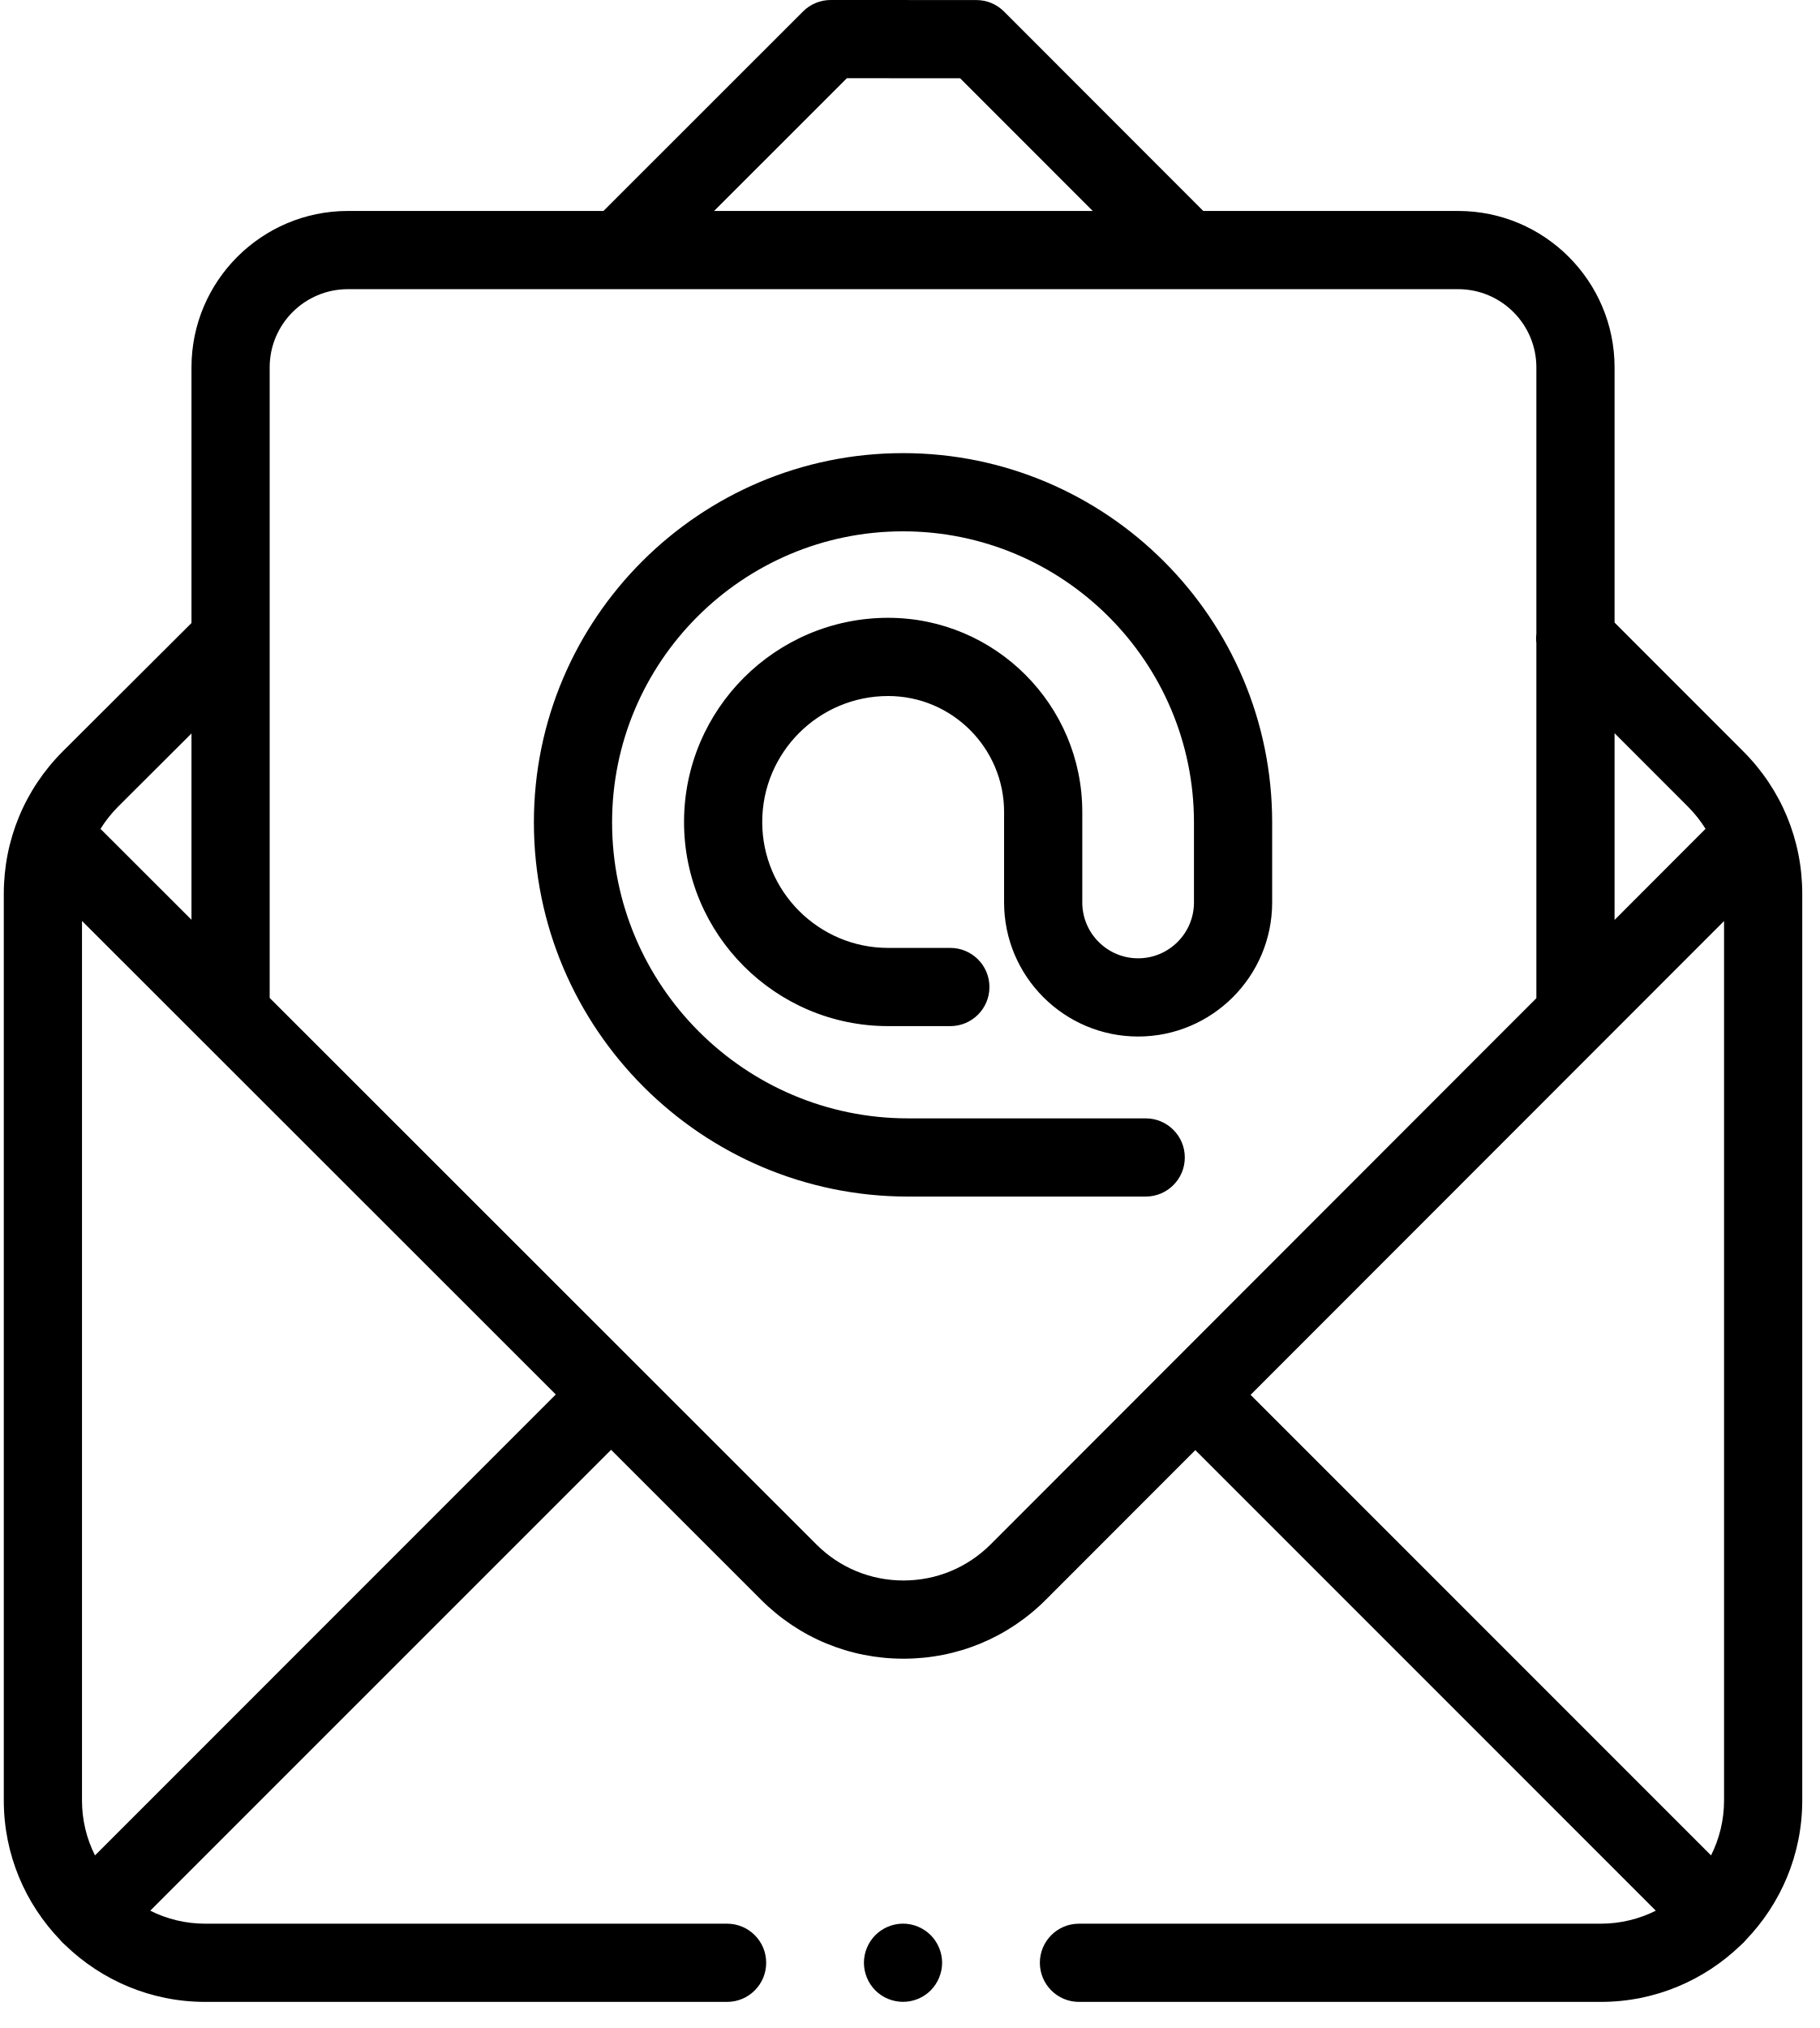
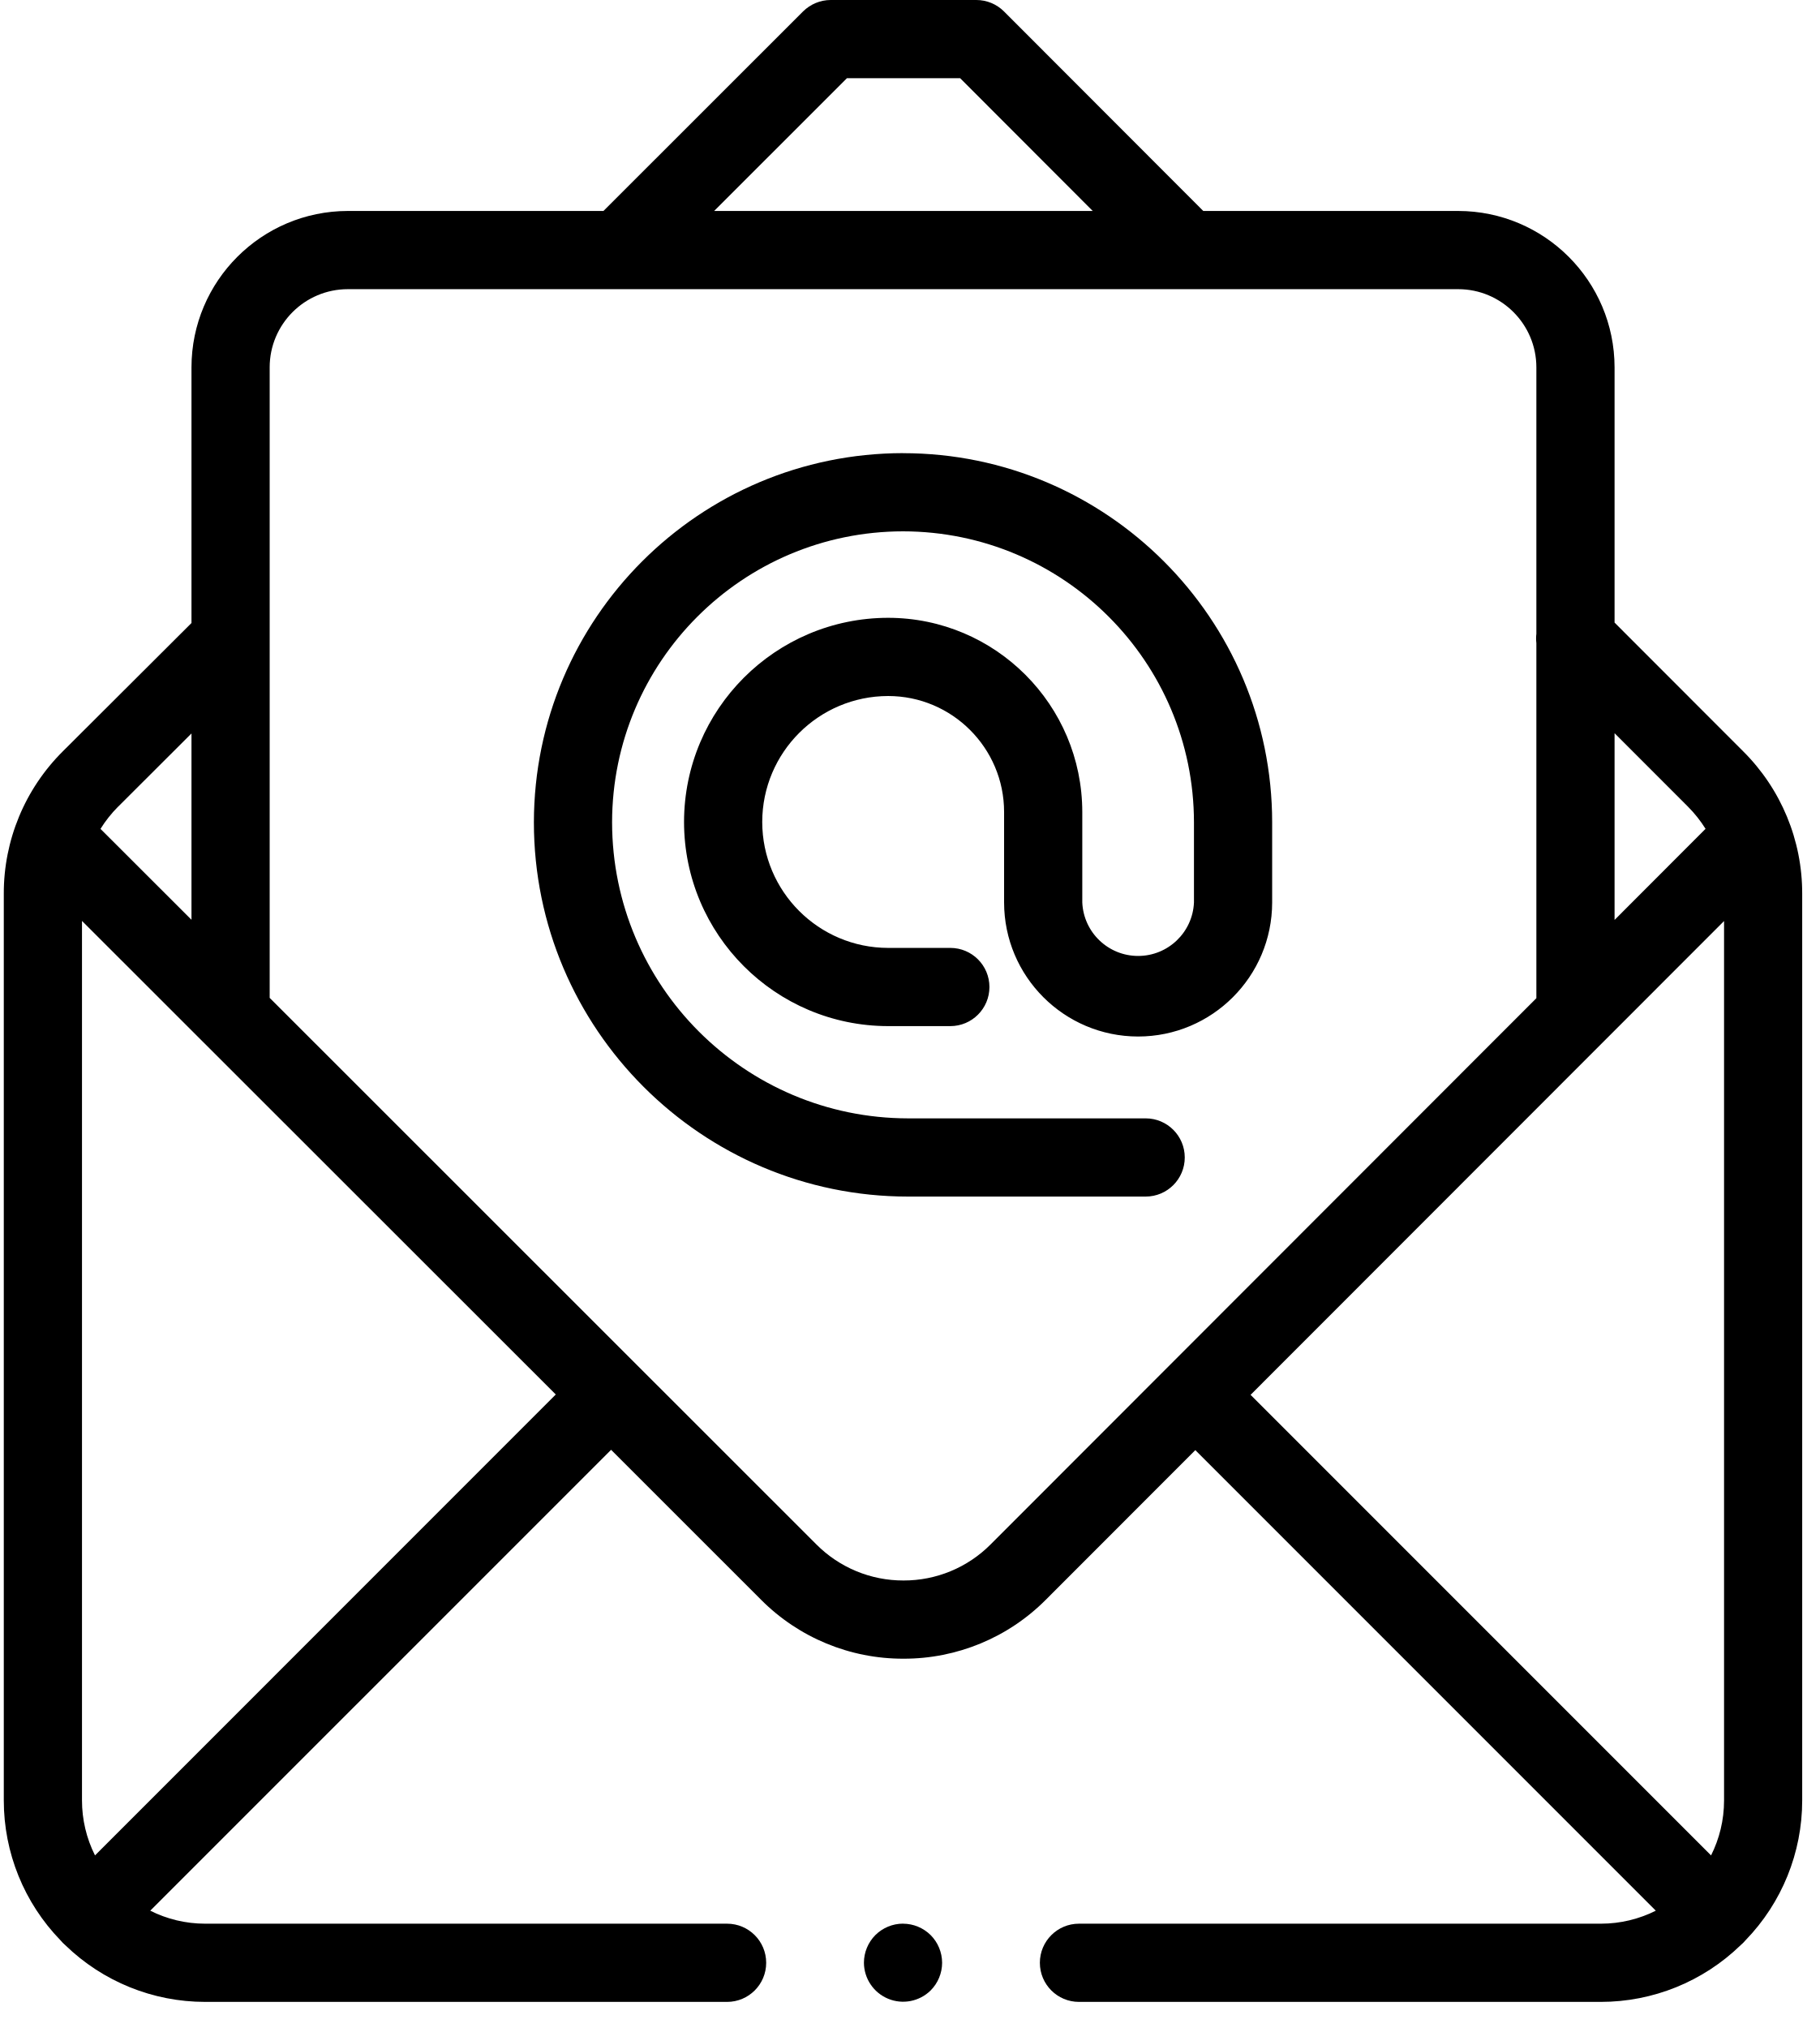
- <svg xmlns="http://www.w3.org/2000/svg" width="35px" height="39px" viewBox="0 0 35 39" version="1.1">
-   <g id="homepage" stroke="none" stroke-width="1" fill="none" fill-rule="evenodd">
-     <g id="Nav-Side" transform="translate(-55, -748)" fill-rule="nonzero">
-       <g id="Group-45" transform="translate(52, 748)">
-         <g id="contact-(2)" transform="translate(3, 0)">
-           <path d="M32.999,14.981 L18.779,0.753 C17.685,0.753 17.072,0.752 15.978,0.752 L1.74,14.981 C1.154,15.567 0.825,16.361 0.825,17.189 L0.825,34.624 C0.825,36.348 2.223,37.746 3.947,37.746 L30.791,37.746 C32.515,37.746 33.912,36.348 33.912,34.624 L33.912,17.188 C33.912,16.36 33.584,15.567 32.999,14.981 Z" id="XMLID_1037_" fill="#FFCA00" fill-opacity="0" />
-           <path d="M4.435,19.493 L4.435,7.072 C4.435,5.822 5.448,4.809 6.698,4.809 L28.04,4.809 C29.29,4.809 30.303,5.822 30.303,7.072 L30.303,19.504 L19.577,30.138 C18.316,31.388 16.281,31.382 15.028,30.124 L4.435,19.493 Z" id="XMLID_1029_" fill="#FFCA00" fill-opacity="0" />
-           <path d="M19.585,30.231 C18.367,31.451 16.39,31.451 15.171,30.233 L1.025,16.091 C0.895,16.439 0.825,16.81 0.825,17.189 L0.825,34.624 C0.825,36.348 2.223,37.746 3.947,37.746 L30.791,37.746 C32.515,37.746 33.913,36.348 33.913,34.624 L33.913,17.188 C33.913,16.812 33.844,16.443 33.715,16.098 L19.585,30.231 Z" id="XMLID_1311_" fill="#FFCA00" fill-opacity="0" />
-           <g id="XMLID_80_" fill="#000000">
-             <path d="M33.531,14.45 L31.055,11.973 L31.055,7.065 C31.055,5.406 29.706,4.057 28.047,4.057 L23.144,4.057 L19.311,0.221 C19.17,0.08 18.979,0.001 18.779,0.001 L15.978,-1.59382831e-15 C15.978,-1.59382831e-15 15.978,-1.59382831e-15 15.978,-1.59382831e-15 C15.778,-1.59382831e-15 15.587,0.079 15.446,0.22 L11.607,4.057 L6.691,4.057 C5.032,4.057 3.683,5.406 3.683,7.065 L3.683,11.981 L1.208,14.449 C0.476,15.181 0.073,16.154 0.073,17.189 L0.073,34.624 C0.073,35.668 0.489,36.615 1.162,37.312 C1.176,37.33 1.191,37.347 1.208,37.363 C1.224,37.379 1.241,37.394 1.258,37.409 C1.955,38.082 2.903,38.498 3.947,38.498 L13.985,38.498 C14.4,38.498 14.737,38.161 14.737,37.746 C14.737,37.33 14.4,36.994 13.985,36.994 L3.947,36.994 C3.567,36.994 3.208,36.904 2.89,36.744 L11.754,27.881 L14.639,30.765 C15.371,31.496 16.343,31.898 17.377,31.898 L17.379,31.898 C18.413,31.898 19.386,31.495 20.117,30.763 L22.991,27.887 L31.848,36.744 C31.529,36.903 31.171,36.994 30.791,36.994 L20.753,36.994 C20.338,36.994 20.001,37.33 20.001,37.746 C20.001,38.161 20.338,38.498 20.753,38.498 L30.791,38.498 C31.835,38.498 32.782,38.082 33.48,37.409 C33.497,37.394 33.514,37.379 33.53,37.363 C33.547,37.347 33.562,37.33 33.576,37.312 C34.249,36.615 34.665,35.667 34.665,34.624 L34.665,17.188 C34.665,16.154 34.262,15.181 33.531,14.45 L33.531,14.45 Z M31.055,14.1 L32.467,15.513 C32.597,15.643 32.71,15.787 32.805,15.939 L31.055,17.691 L31.055,14.1 Z M16.289,1.504 L18.467,1.505 L21.018,4.057 L13.735,4.057 L16.289,1.504 Z M2.271,15.513 L3.683,14.105 L3.683,17.688 L1.933,15.94 C2.028,15.787 2.141,15.644 2.271,15.513 Z M1.827,35.681 C1.667,35.362 1.577,35.004 1.577,34.624 L1.577,17.71 L10.69,26.817 L1.827,35.681 Z M19.054,29.7 C18.606,30.147 18.011,30.394 17.378,30.394 C17.378,30.394 17.378,30.394 17.378,30.394 C16.745,30.394 16.15,30.148 15.703,29.701 L5.187,19.191 L5.187,7.065 C5.187,6.235 5.861,5.561 6.691,5.561 L28.047,5.561 C28.876,5.561 29.551,6.235 29.551,7.065 L29.551,12.188 C29.544,12.248 29.544,12.308 29.551,12.368 L29.551,19.196 L19.054,29.7 Z M33.161,34.624 C33.161,35.004 33.07,35.362 32.911,35.681 L24.054,26.824 L33.161,17.712 L33.161,34.624 Z" id="XMLID_89_" />
-             <path d="M17.369,36.993 C17.171,36.993 16.977,37.074 16.837,37.214 C16.697,37.354 16.617,37.548 16.617,37.745 C16.617,37.943 16.697,38.137 16.837,38.277 C16.977,38.418 17.171,38.497 17.369,38.497 C17.567,38.497 17.761,38.418 17.901,38.277 C18.04,38.137 18.121,37.943 18.121,37.745 C18.121,37.548 18.04,37.354 17.901,37.214 C17.761,37.074 17.567,36.993 17.369,36.993 Z" id="XMLID_135_" />
-             <path d="M17.369,8.714 C13.454,8.714 10.269,11.899 10.269,15.814 C10.269,19.783 13.498,23.011 17.466,23.011 L22.037,23.011 C22.452,23.011 22.789,22.675 22.789,22.259 C22.789,21.844 22.452,21.507 22.037,21.507 L17.466,21.507 C14.327,21.507 11.773,18.953 11.773,15.814 C11.773,12.729 14.283,10.218 17.369,10.218 C20.455,10.218 22.965,12.729 22.965,15.814 L22.965,17.355 C22.965,17.948 22.483,18.429 21.891,18.429 C21.299,18.429 20.817,17.948 20.817,17.355 L20.817,15.615 C20.817,13.556 19.142,11.881 17.083,11.881 C14.918,11.881 13.157,13.642 13.157,15.807 C13.157,17.972 14.918,19.733 17.083,19.733 L18.279,19.733 C18.694,19.733 19.031,19.397 19.031,18.981 C19.031,18.566 18.694,18.229 18.279,18.229 L17.083,18.229 C15.747,18.229 14.661,17.143 14.661,15.807 C14.661,14.471 15.747,13.385 17.083,13.385 C18.312,13.385 19.313,14.385 19.313,15.615 L19.313,17.355 C19.313,18.777 20.469,19.933 21.891,19.933 C23.312,19.933 24.469,18.777 24.469,17.355 L24.469,15.814 C24.469,11.899 21.284,8.714 17.369,8.714 L17.369,8.714 Z" id="XMLID_136_" />
-           </g>
-         </g>
-       </g>
+ <svg xmlns="http://www.w3.org/2000/svg" width="35" height="39">
+   <g fill-rule="nonzero" fill="none">
+     <path d="M33 14.981L18.78.753 15.977.752 1.74 14.982a3.121 3.121 0 00-.915 2.207v17.435a3.121 3.121 0 003.122 3.122H30.79a3.121 3.121 0 003.121-3.122V17.188c0-.828-.328-1.621-.913-2.207z" fill="none" />
+     <path d="M4.435 19.493V7.073a2.263 2.263 0 012.263-2.264H28.04a2.263 2.263 0 012.263 2.263v12.432L19.577 30.138a3.221 3.221 0 01-4.55-.014L4.436 19.493z" fill="none" />
+     <path d="M19.585 30.231a3.122 3.122 0 01-4.414.002L1.025 16.09c-.13.348-.2.72-.2 1.098v17.435a3.121 3.121 0 003.122 3.122H30.79a3.121 3.121 0 003.122-3.122V17.188a3.12 3.12 0 00-.198-1.09L19.585 30.23z" fill="none" />
+     <g fill="#000">
+       <path d="M33.53 14.45l-2.475-2.477V7.065a3.011 3.011 0 00-3.008-3.008h-4.903L19.311.22a.752.752 0 00-.532-.22L15.978 0c-.2 0-.39.08-.532.22l-3.839 3.837H6.691a3.011 3.011 0 00-3.008 3.008v4.916l-2.475 2.468a3.848 3.848 0 00-1.135 2.74v17.435a3.86 3.86 0 001.089 2.688.785.785 0 00.096.097 3.86 3.86 0 002.689 1.089h10.038a.752.752 0 000-1.504H3.947c-.38 0-.739-.09-1.057-.25l8.864-8.863 2.885 2.884a3.848 3.848 0 002.738 1.133h.002a3.848 3.848 0 002.738-1.135l2.874-2.876 8.857 8.857c-.319.16-.677.25-1.057.25H20.753a.752.752 0 000 1.504H30.79a3.86 3.86 0 002.689-1.09.763.763 0 00.096-.096 3.86 3.86 0 001.089-2.688V17.188a3.848 3.848 0 00-1.134-2.738zm-2.475-.35l1.412 1.413c.13.13.243.274.338.426l-1.75 1.752V14.1zM16.29 1.504h2.178l2.55 2.553h-7.282l2.554-2.553zM2.271 15.514l1.412-1.409v3.583l-1.75-1.748c.095-.153.208-.296.338-.427zM1.827 35.68a2.354 2.354 0 01-.25-1.057V17.71l9.113 9.107-8.863 8.864zM19.054 29.7a2.353 2.353 0 01-1.676.694 2.354 2.354 0 01-1.675-.693L5.187 19.19V7.065c0-.83.674-1.504 1.504-1.504h21.356c.83 0 1.504.674 1.504 1.504v5.123a.758.758 0 000 .18v6.828L19.054 29.7zm14.107 4.924c0 .38-.09.738-.25 1.057l-8.857-8.857 9.107-9.112v16.912z" />
+       <path d="M17.369 36.993a.758.758 0 00-.532.22.758.758 0 00-.22.532.754.754 0 001.284.532c.14-.14.22-.334.22-.532a.758.758 0 00-.22-.531.758.758 0 00-.532-.22zM17.369 8.714a7.108 7.108 0 00-7.1 7.1c0 3.969 3.229 7.197 7.197 7.197h4.57a.752.752 0 000-1.504h-4.57a5.7 5.7 0 01-5.693-5.693 5.602 5.602 0 015.596-5.596 5.602 5.602 0 015.596 5.596v1.541a1.075 1.075 0 01-2.148 0v-1.74a3.738 3.738 0 00-3.734-3.734 3.93 3.93 0 00-3.926 3.926 3.93 3.93 0 003.926 3.926h1.196a.752.752 0 000-1.504h-1.196a2.425 2.425 0 01-2.422-2.422 2.425 2.425 0 012.422-2.422c1.23 0 2.23 1 2.23 2.23v1.74a2.58 2.58 0 002.578 2.578 2.58 2.58 0 002.578-2.578v-1.54c0-3.916-3.185-7.1-7.1-7.1z" />
    </g>
  </g>
</svg>
